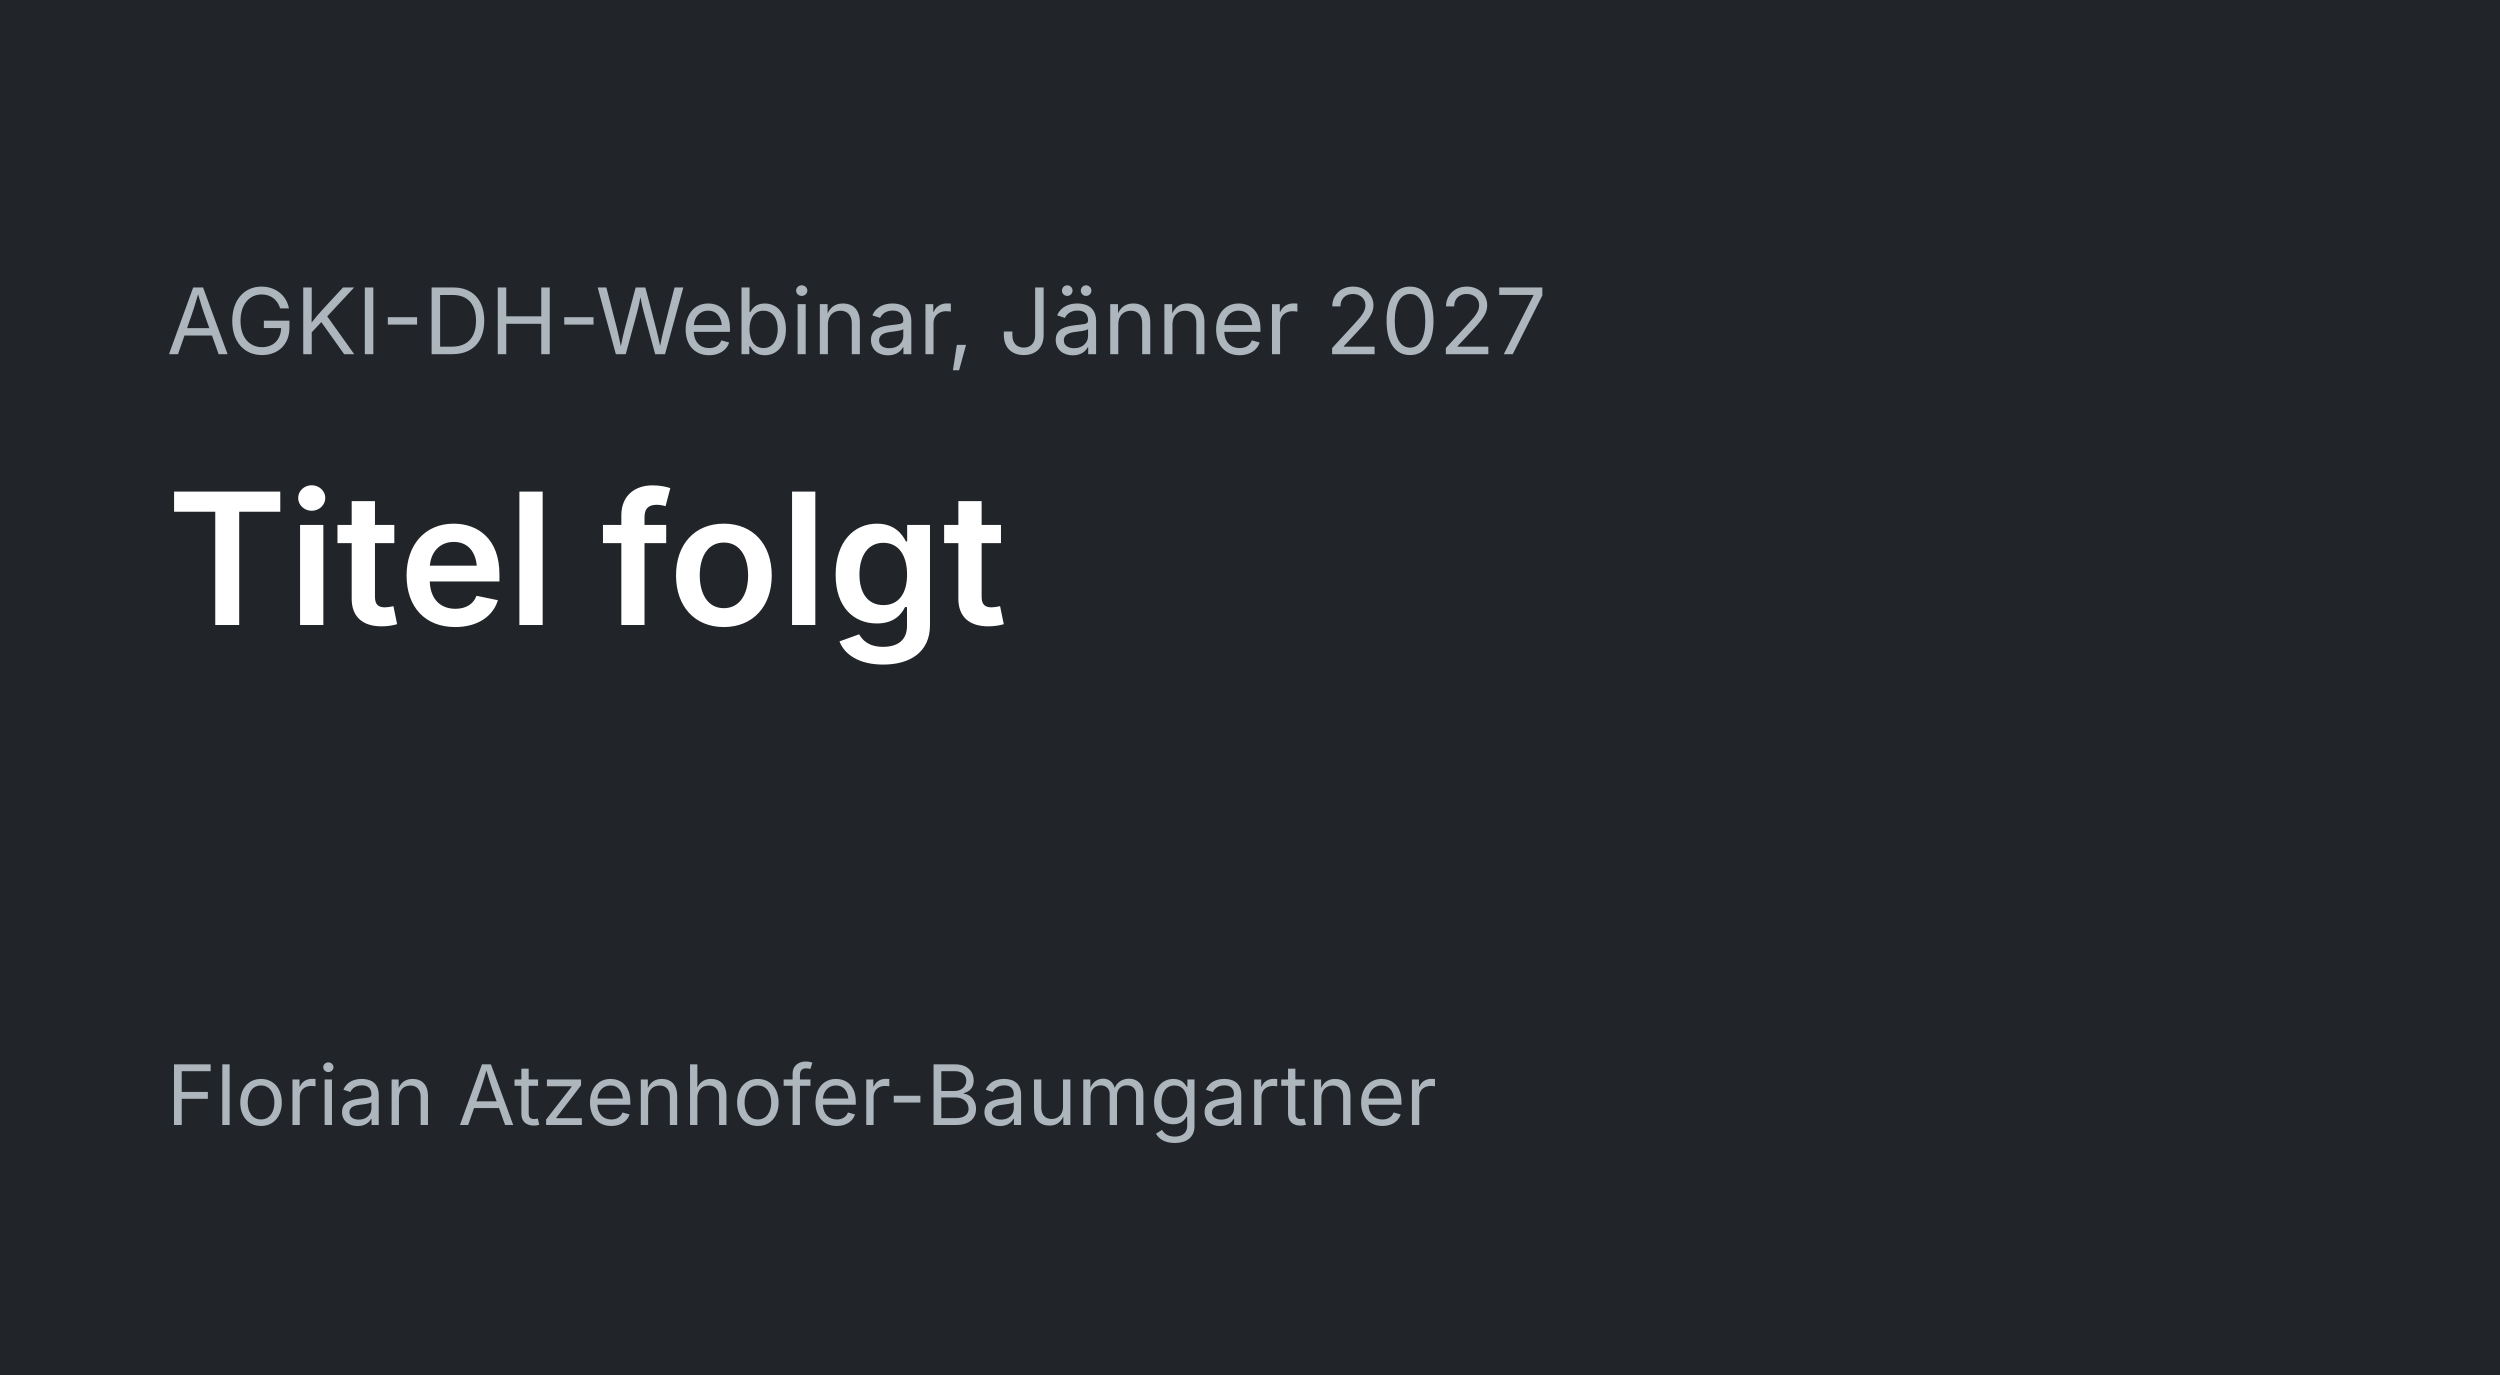
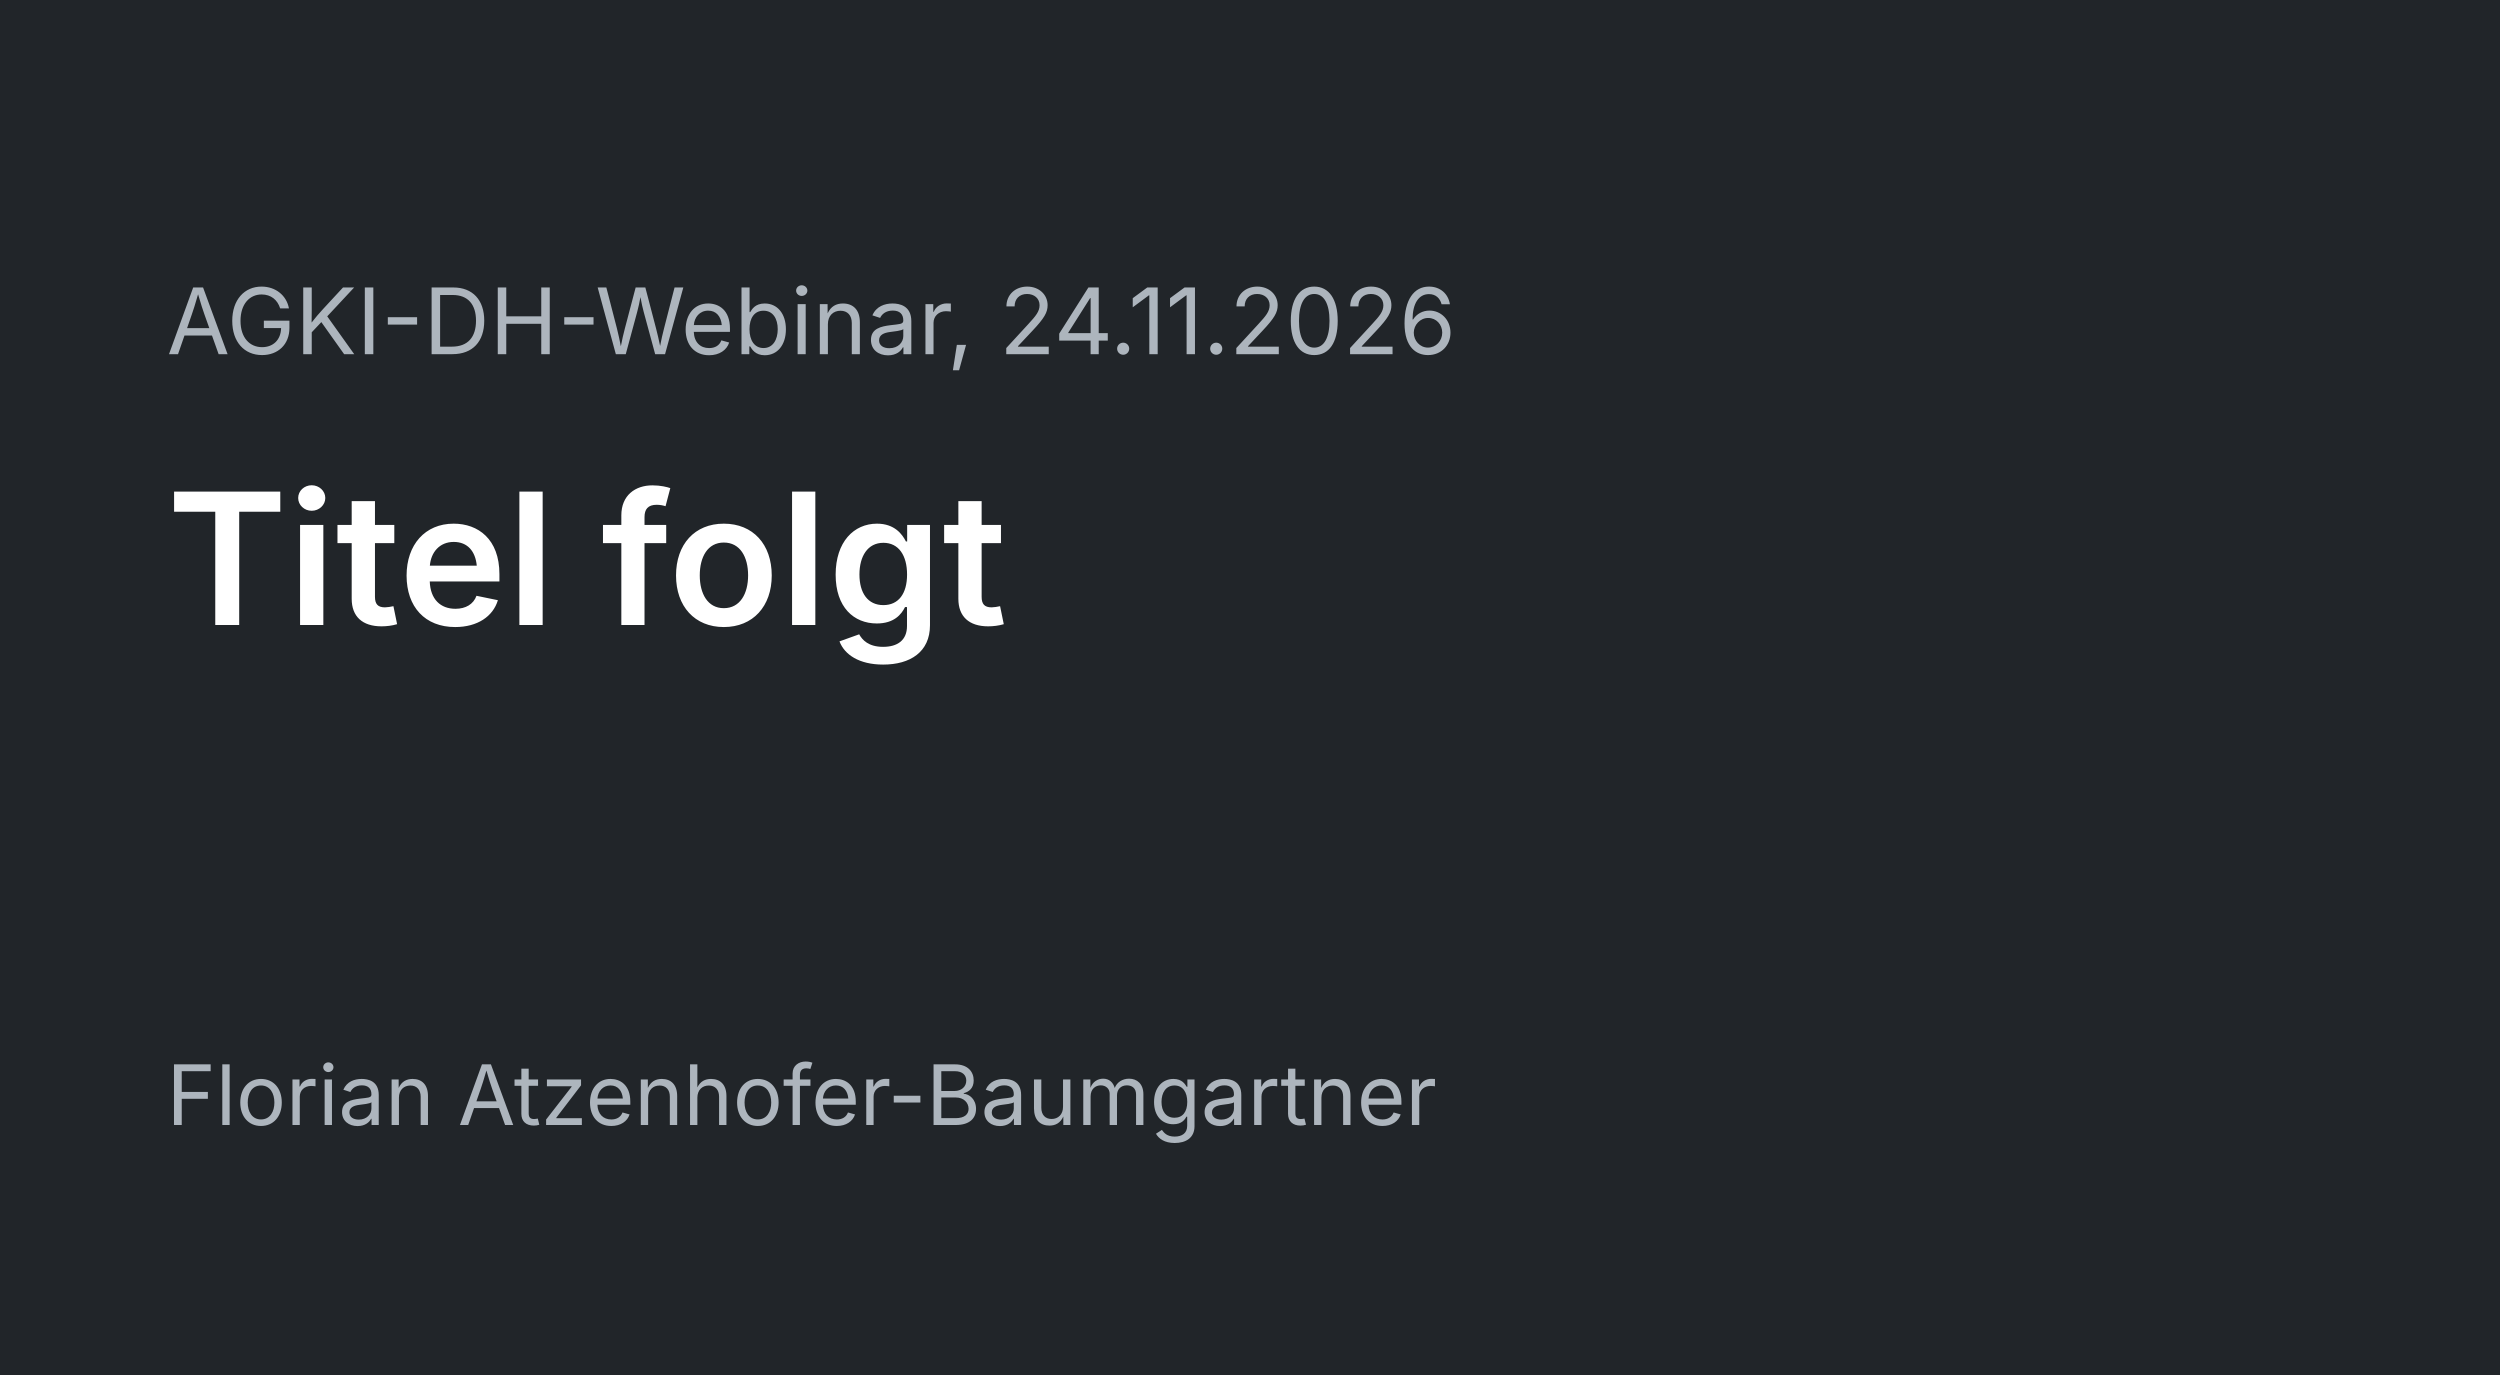
- <svg xmlns="http://www.w3.org/2000/svg" width="1200" height="660" viewBox="0 0 1200 660" role="img" aria-label="AGKI-DH-Webinar im Jänner 2027">
+ <svg xmlns="http://www.w3.org/2000/svg" width="1200" height="660" viewBox="0 0 1200 660" role="img" aria-label="AGKI-DH-Webinar am 24.11.2026">
  <rect width="1200" height="660" fill="#212529" />
-   <text x="80" y="170" fill="#adb5bd" font-family="system-ui, -apple-system, Segoe UI, sans-serif" font-size="44">AGKI-DH-Webinar, Jänner 2027</text>
+   <text x="80" y="170" fill="#adb5bd" font-family="system-ui, -apple-system, Segoe UI, sans-serif" font-size="44">AGKI-DH-Webinar, 24.11.2026</text>
  <text x="80" y="300" fill="#ffffff" font-family="system-ui, -apple-system, Segoe UI, sans-serif" font-size="88" font-weight="600">Titel folgt</text>
  <text x="80" y="400" fill="#ffffff" font-family="system-ui, -apple-system, Segoe UI, sans-serif" font-size="56" />
  <text x="80" y="540" fill="#adb5bd" font-family="system-ui, -apple-system, Segoe UI, sans-serif" font-size="40">Florian Atzenhofer-Baumgartner</text>
</svg>
